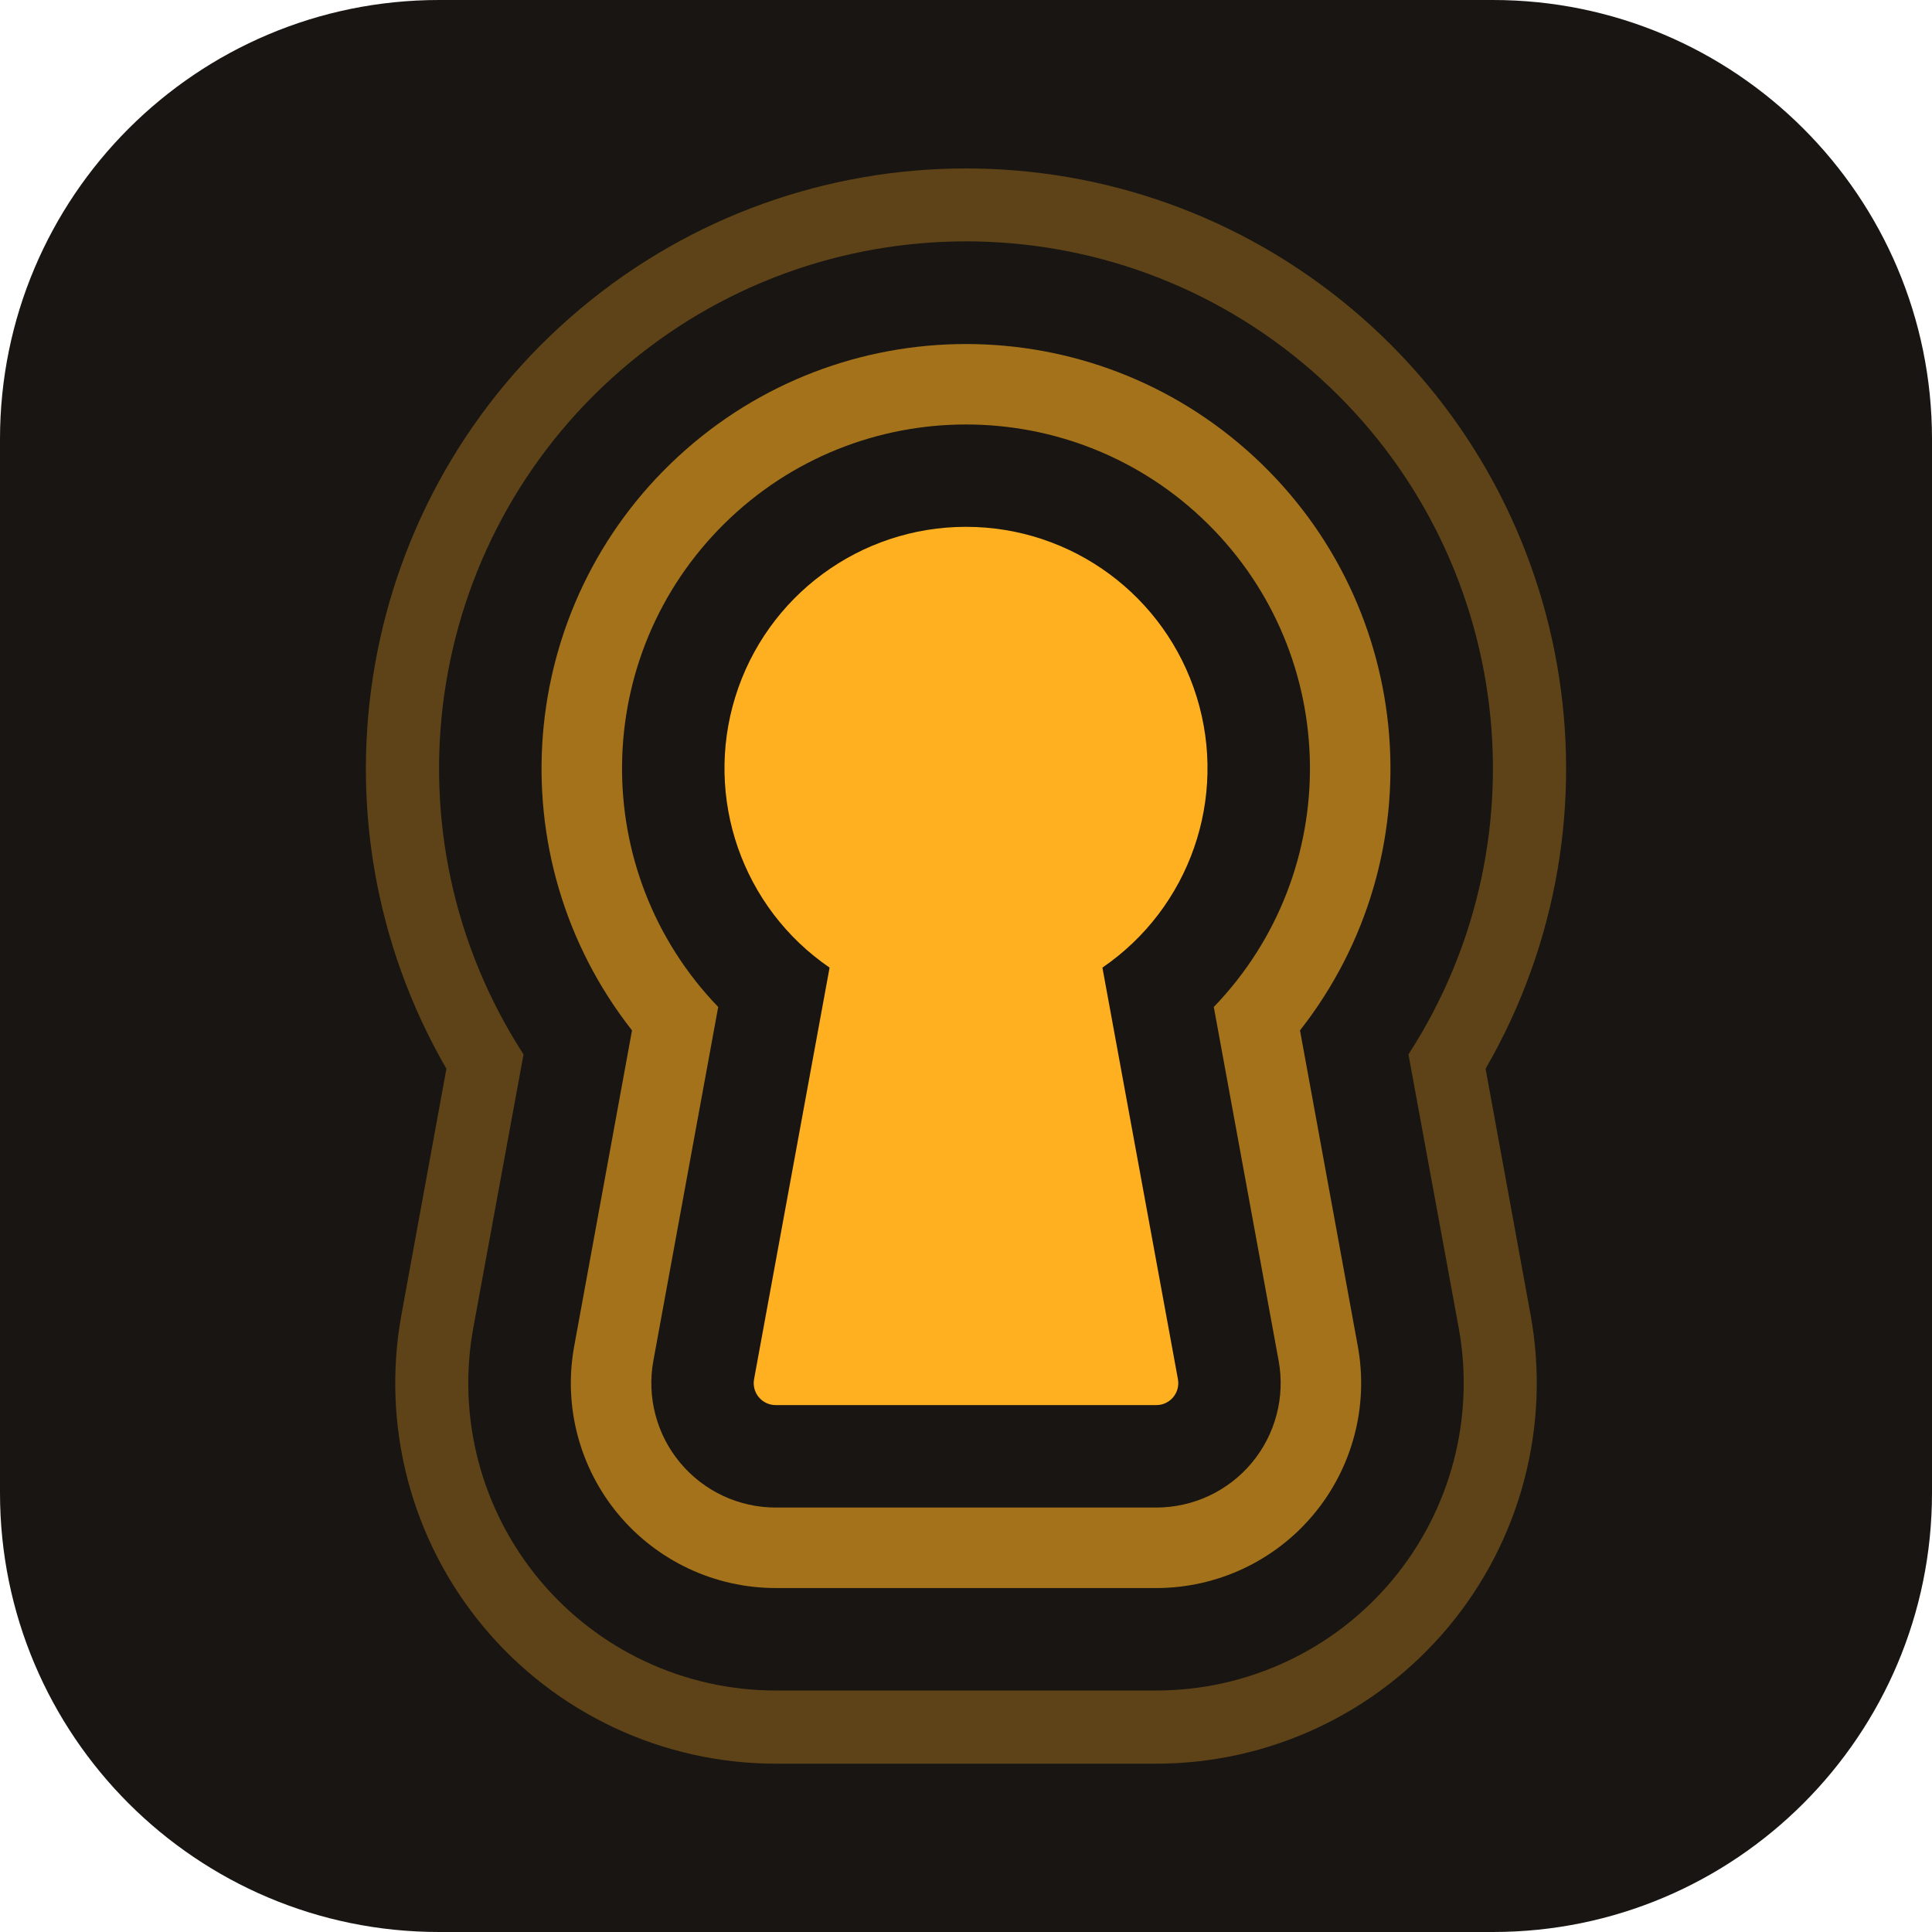
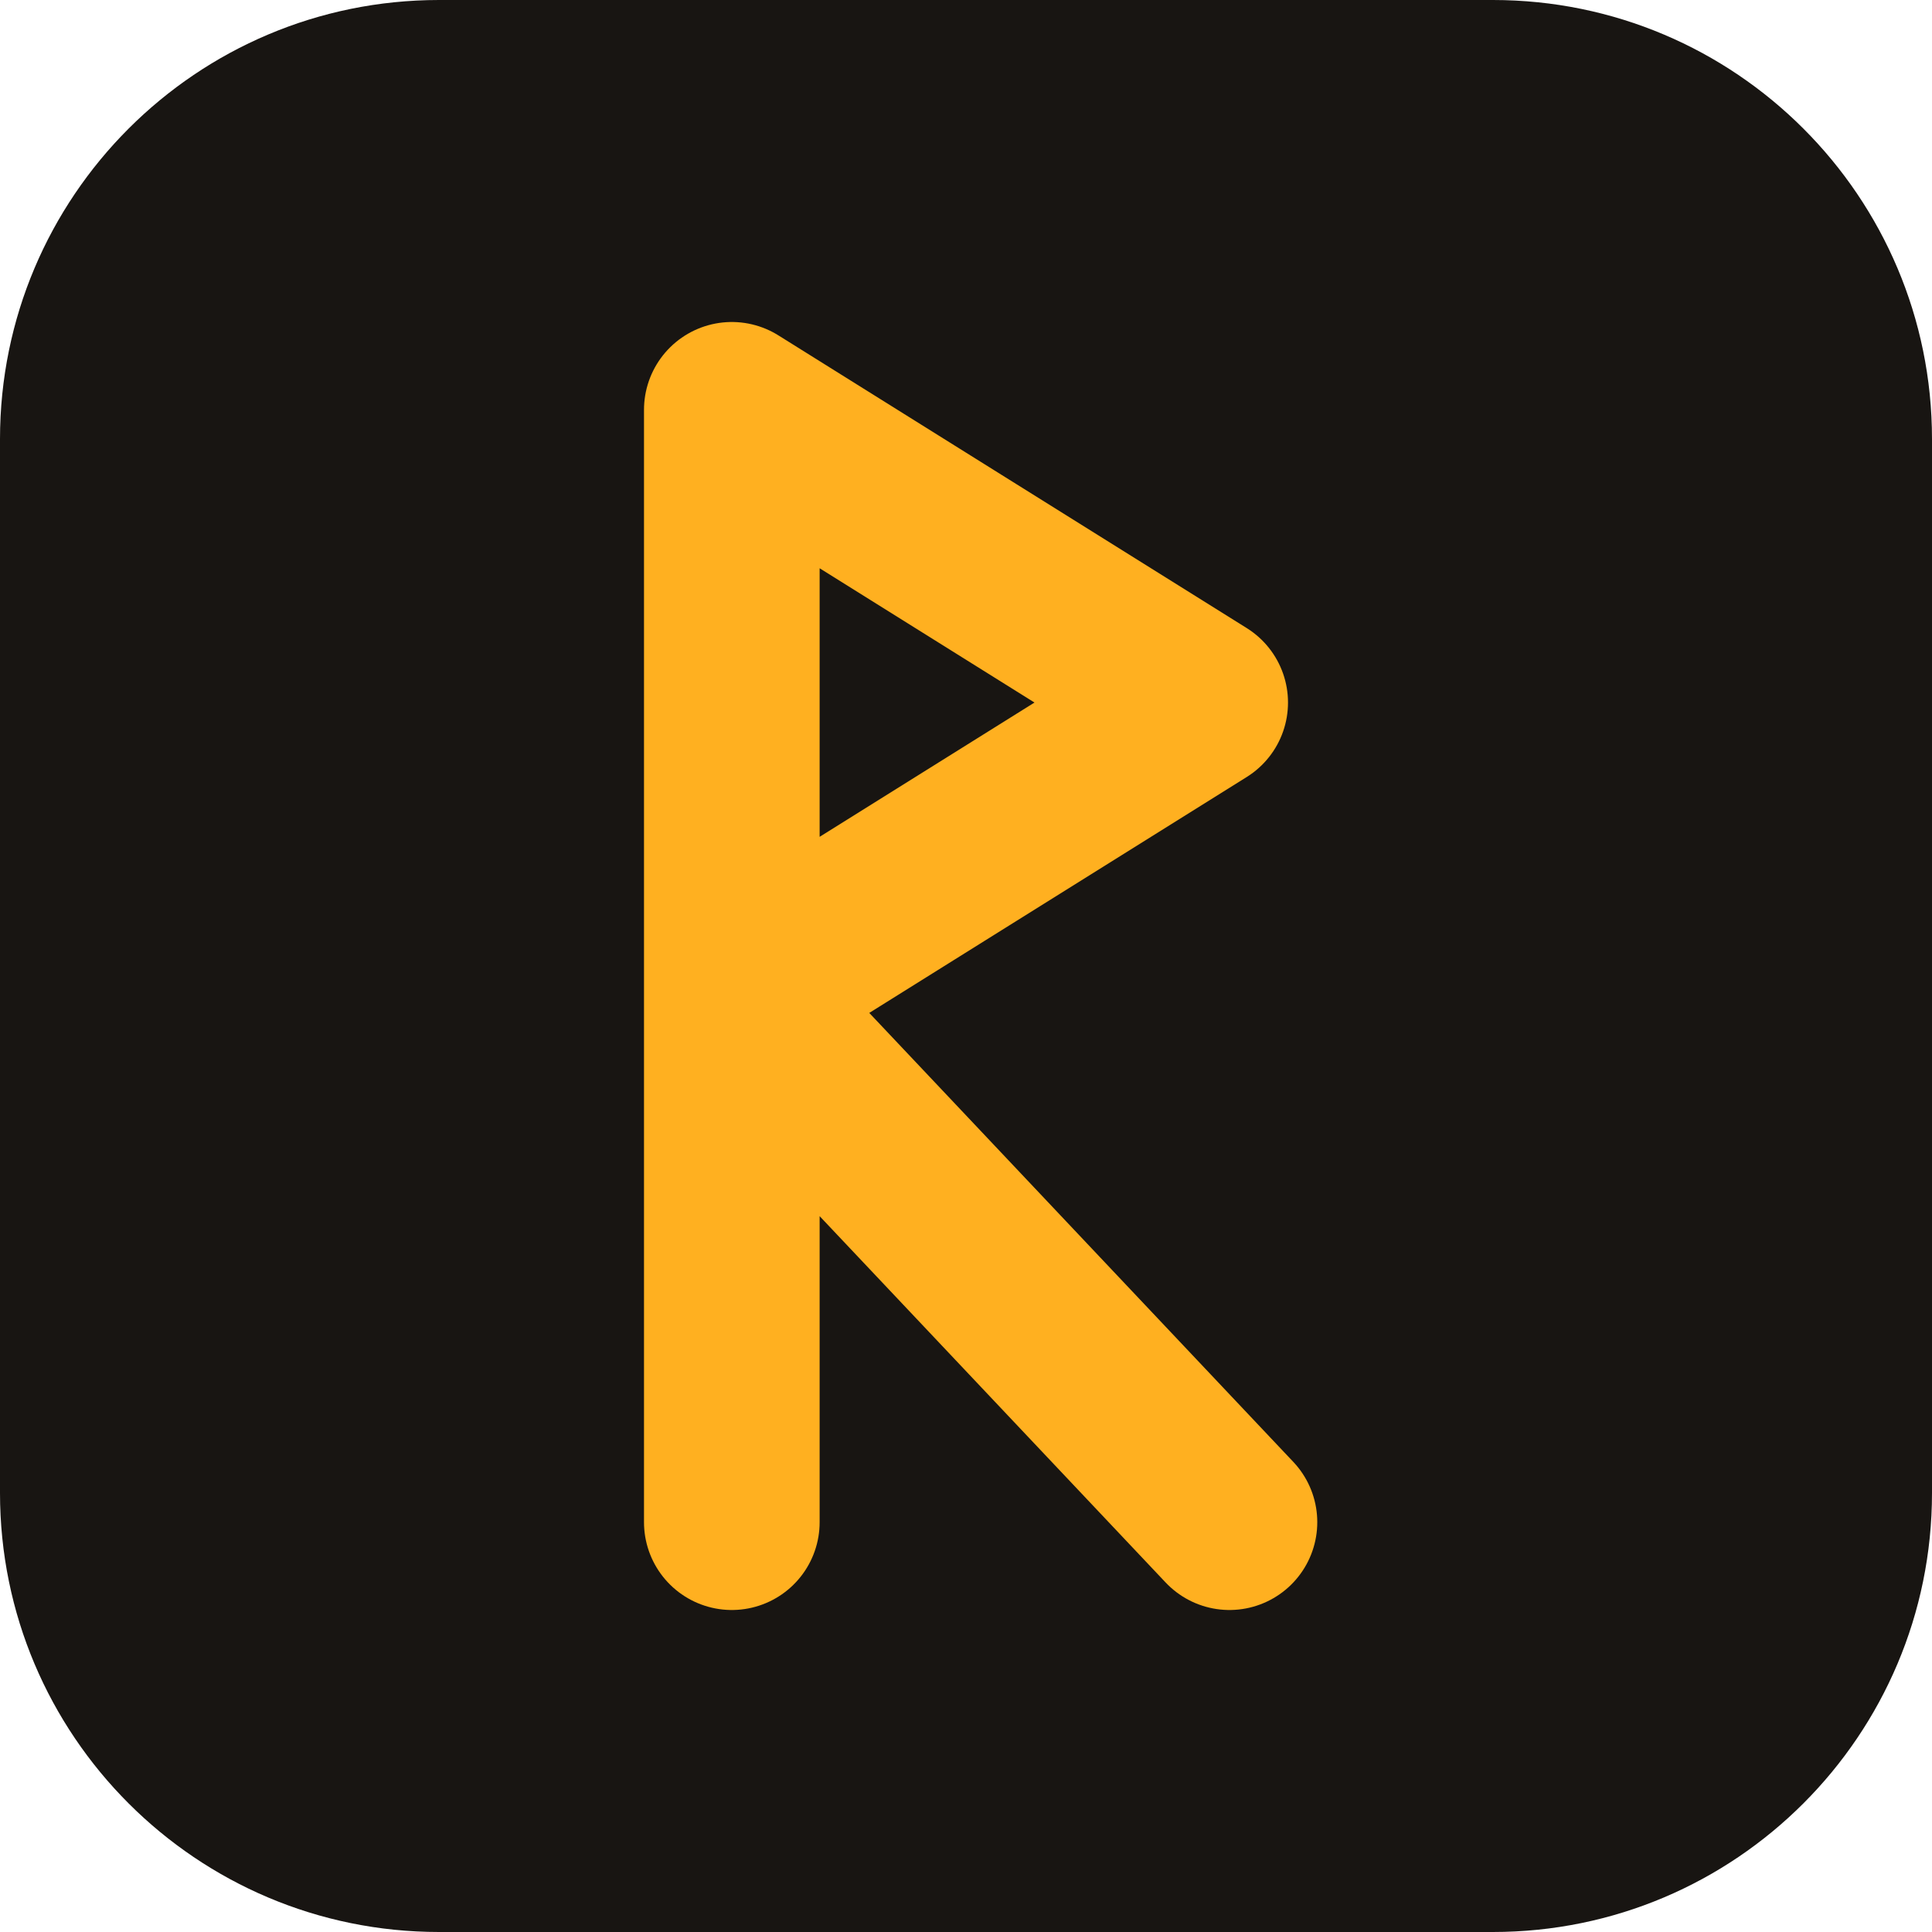
<svg xmlns="http://www.w3.org/2000/svg" viewBox="0 0 132 132">
  <rect width="132" height="132" rx="30" fill="#181512" />
-   <path d="M30.5,73.02 A41,41 0 1,1 101.5,73.02 L104.57,89.81 A26,26 0 0,1 79,120.5 L53,120.5 A26,26 0 0,1 27.43,89.81 Z M35.77,72.04 A36,36 0 1,1 96.23,72.04 L99.66,90.71 A21,21 0 0,1 79,115.5 L53,115.5 A21,21 0 0,1 32.34,90.71 Z" fill="#FFB020" fill-rule="evenodd" opacity="0.3" />
-   <path d="M43.18,70.4 A29,29 0 1,1 88.82,70.4 L92.77,91.98 A14,14 0 0,1 79,108.5 L53,108.5 A14,14 0 0,1 39.23,91.98 Z M49.07,68.8 A23.5,23.5 0 1,1 82.93,68.8 L87.36,92.97 A8.5,8.5 0 0,1 79,103 L53,103 A8.5,8.5 0 0,1 44.64,92.97 Z" fill="#FFB020" fill-rule="evenodd" opacity="0.6" />
-   <path d="M56.68,66.11 A16.5,16.5 0 1,1 75.32,66.11 L80.48,94.23 A1.5,1.5 0 0,1 79,96 L53,96 A1.5,1.5 0 0,1 51.52,94.23 Z" fill="#FFB020" />
+   <path d="M50,28 V104 M50,28 L82,48 L50,68 L84,104" fill="none" stroke="#FFB020" stroke-width="12" stroke-linecap="round" stroke-linejoin="round" />
</svg>
